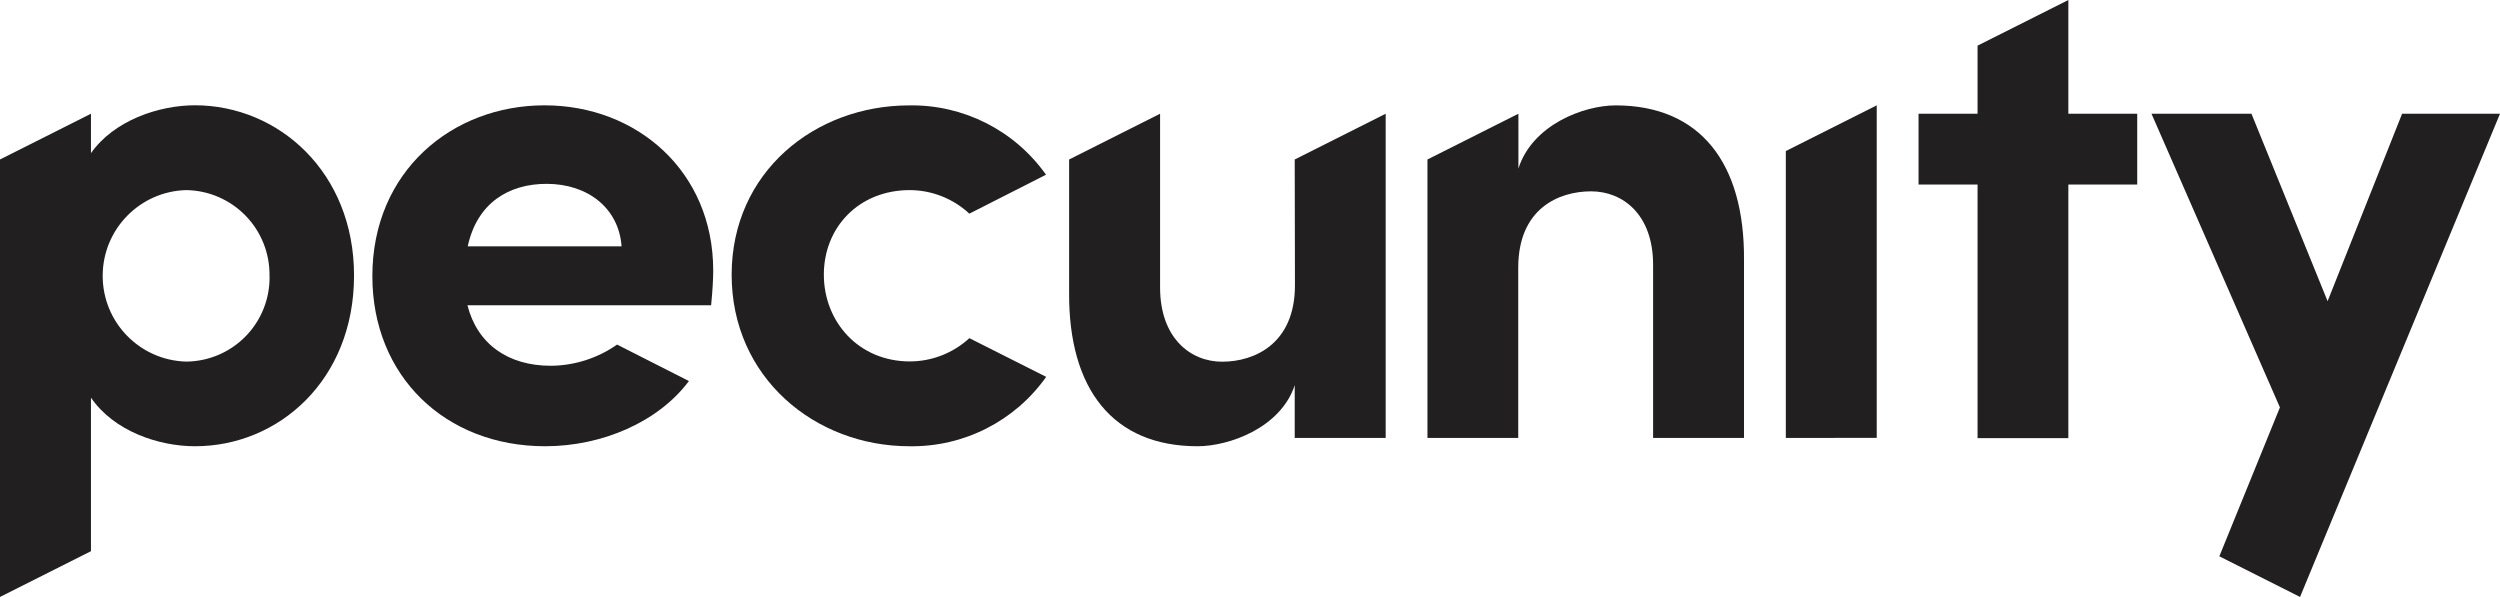
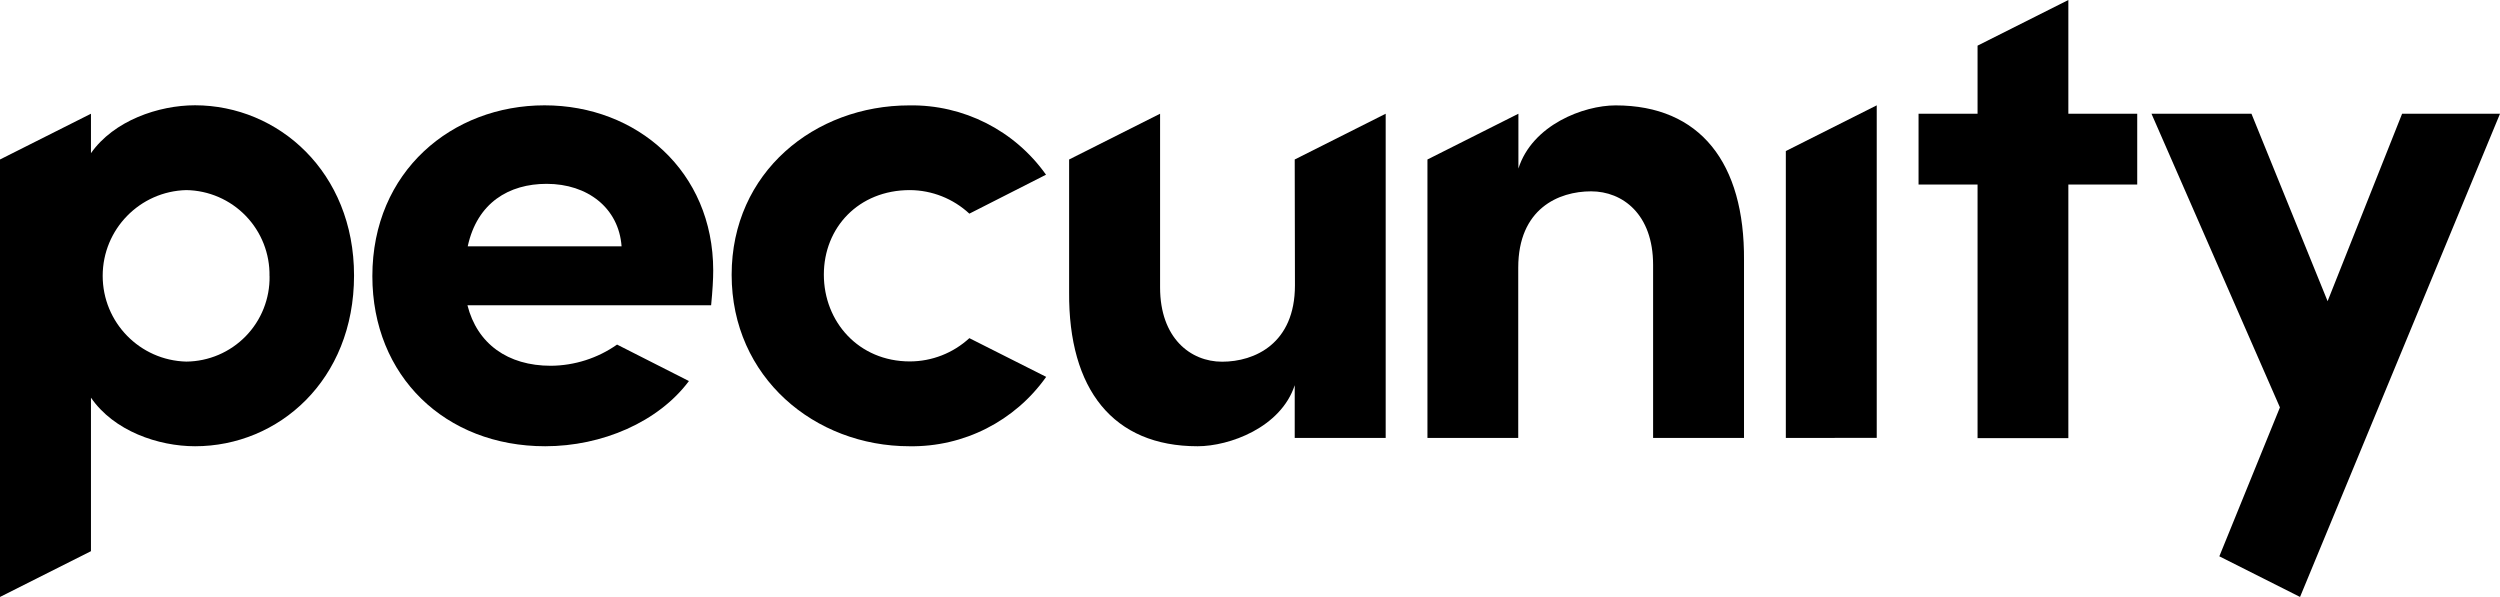
<svg xmlns="http://www.w3.org/2000/svg" viewBox="0 0 443.59 105.92">
-   <defs>
-     <style>.cls-1{fill:#221f20;}</style>
-   </defs>
  <g id="Layer_2" data-name="Layer 2">
    <g id="Layer_1-2" data-name="Layer 1">
      <path class="cls-1" d="M62.82,48.88c0,18.6-13.42,30.3-28.21,30.3-6.52,0-14.41-2.7-18.47-8.62V97.8L0,105.92V28.3l16.14-8.12v7c4.06-5.79,12-8.5,18.47-8.5C49.4,18.7,62.82,30.53,62.82,48.88Zm-15,.13A15,15,0,0,0,33.05,33.73a15.22,15.22,0,0,0,0,30.43A14.91,14.91,0,0,0,47.83,49Z" />
      <path class="cls-1" d="M122.24,67.61c-5.42,7.26-15.4,11.57-25.5,11.57C79,79.18,66.07,66.74,66.07,49c0-18.61,14.16-30.31,30.55-30.31S126.55,30.4,126.55,48c0,1.6-.12,3.57-.37,6.16H82.94C84.67,61,90.09,64.9,97.73,64.9a20.7,20.7,0,0,0,11.76-3.76Zm-11.95-23.9c-.49-6.78-6-11.09-13.3-11.09-6.66,0-12.32,3.33-14,11.09Z" />
      <path class="cls-1" d="M172,37.91a15.62,15.62,0,0,0-10.55-4.18c-9.11,0-15.27,6.65-15.27,15s6.16,15.4,15.27,15.4A15.62,15.62,0,0,0,172,60l13.63,6.87a29.14,29.14,0,0,1-24.27,12.31c-16.75,0-31.54-12.19-31.54-30.42S144.58,18.7,161.33,18.7A29.15,29.15,0,0,1,185.6,31Z" />
      <path class="cls-1" d="M229.73,28.3l16.14-8.12V77.71H229.73V68.35c-2.46,7.51-11.58,10.83-17.24,10.83-15,0-22.92-10.1-22.79-27.34V28.3l16.14-8.12V51c0,9,5.41,13.18,11,13.18,5.79,0,12.93-3.21,12.93-13.55Z" />
      <path class="cls-1" d="M309.45,46.17V77.71H293.32V47c0-9-5.42-13.05-11-13.05-5.78,0-12.93,3.08-12.93,13.55V77.71H253.28V28.3l16.14-8.12v9.73C271.88,22.15,281,18.7,286.66,18.7,301.69,18.7,309.58,28.93,309.45,46.17Z" />
      <path class="cls-1" d="M316.87,77.71V26.8L333,18.69v59Z" />
      <path class="cls-1" d="M379.22,20.18V32.74H367v45H350.89v-45H340.42V20.18h10.47V8.1L367,0V20.18Z" />
      <path class="cls-1" d="M426.22,20.18h17.37l-35.48,85.74-14.32-7.21,10.75-26.42L381.75,20.18h17.74L413,53.44Z" />
    </g>
  </g>
</svg>
